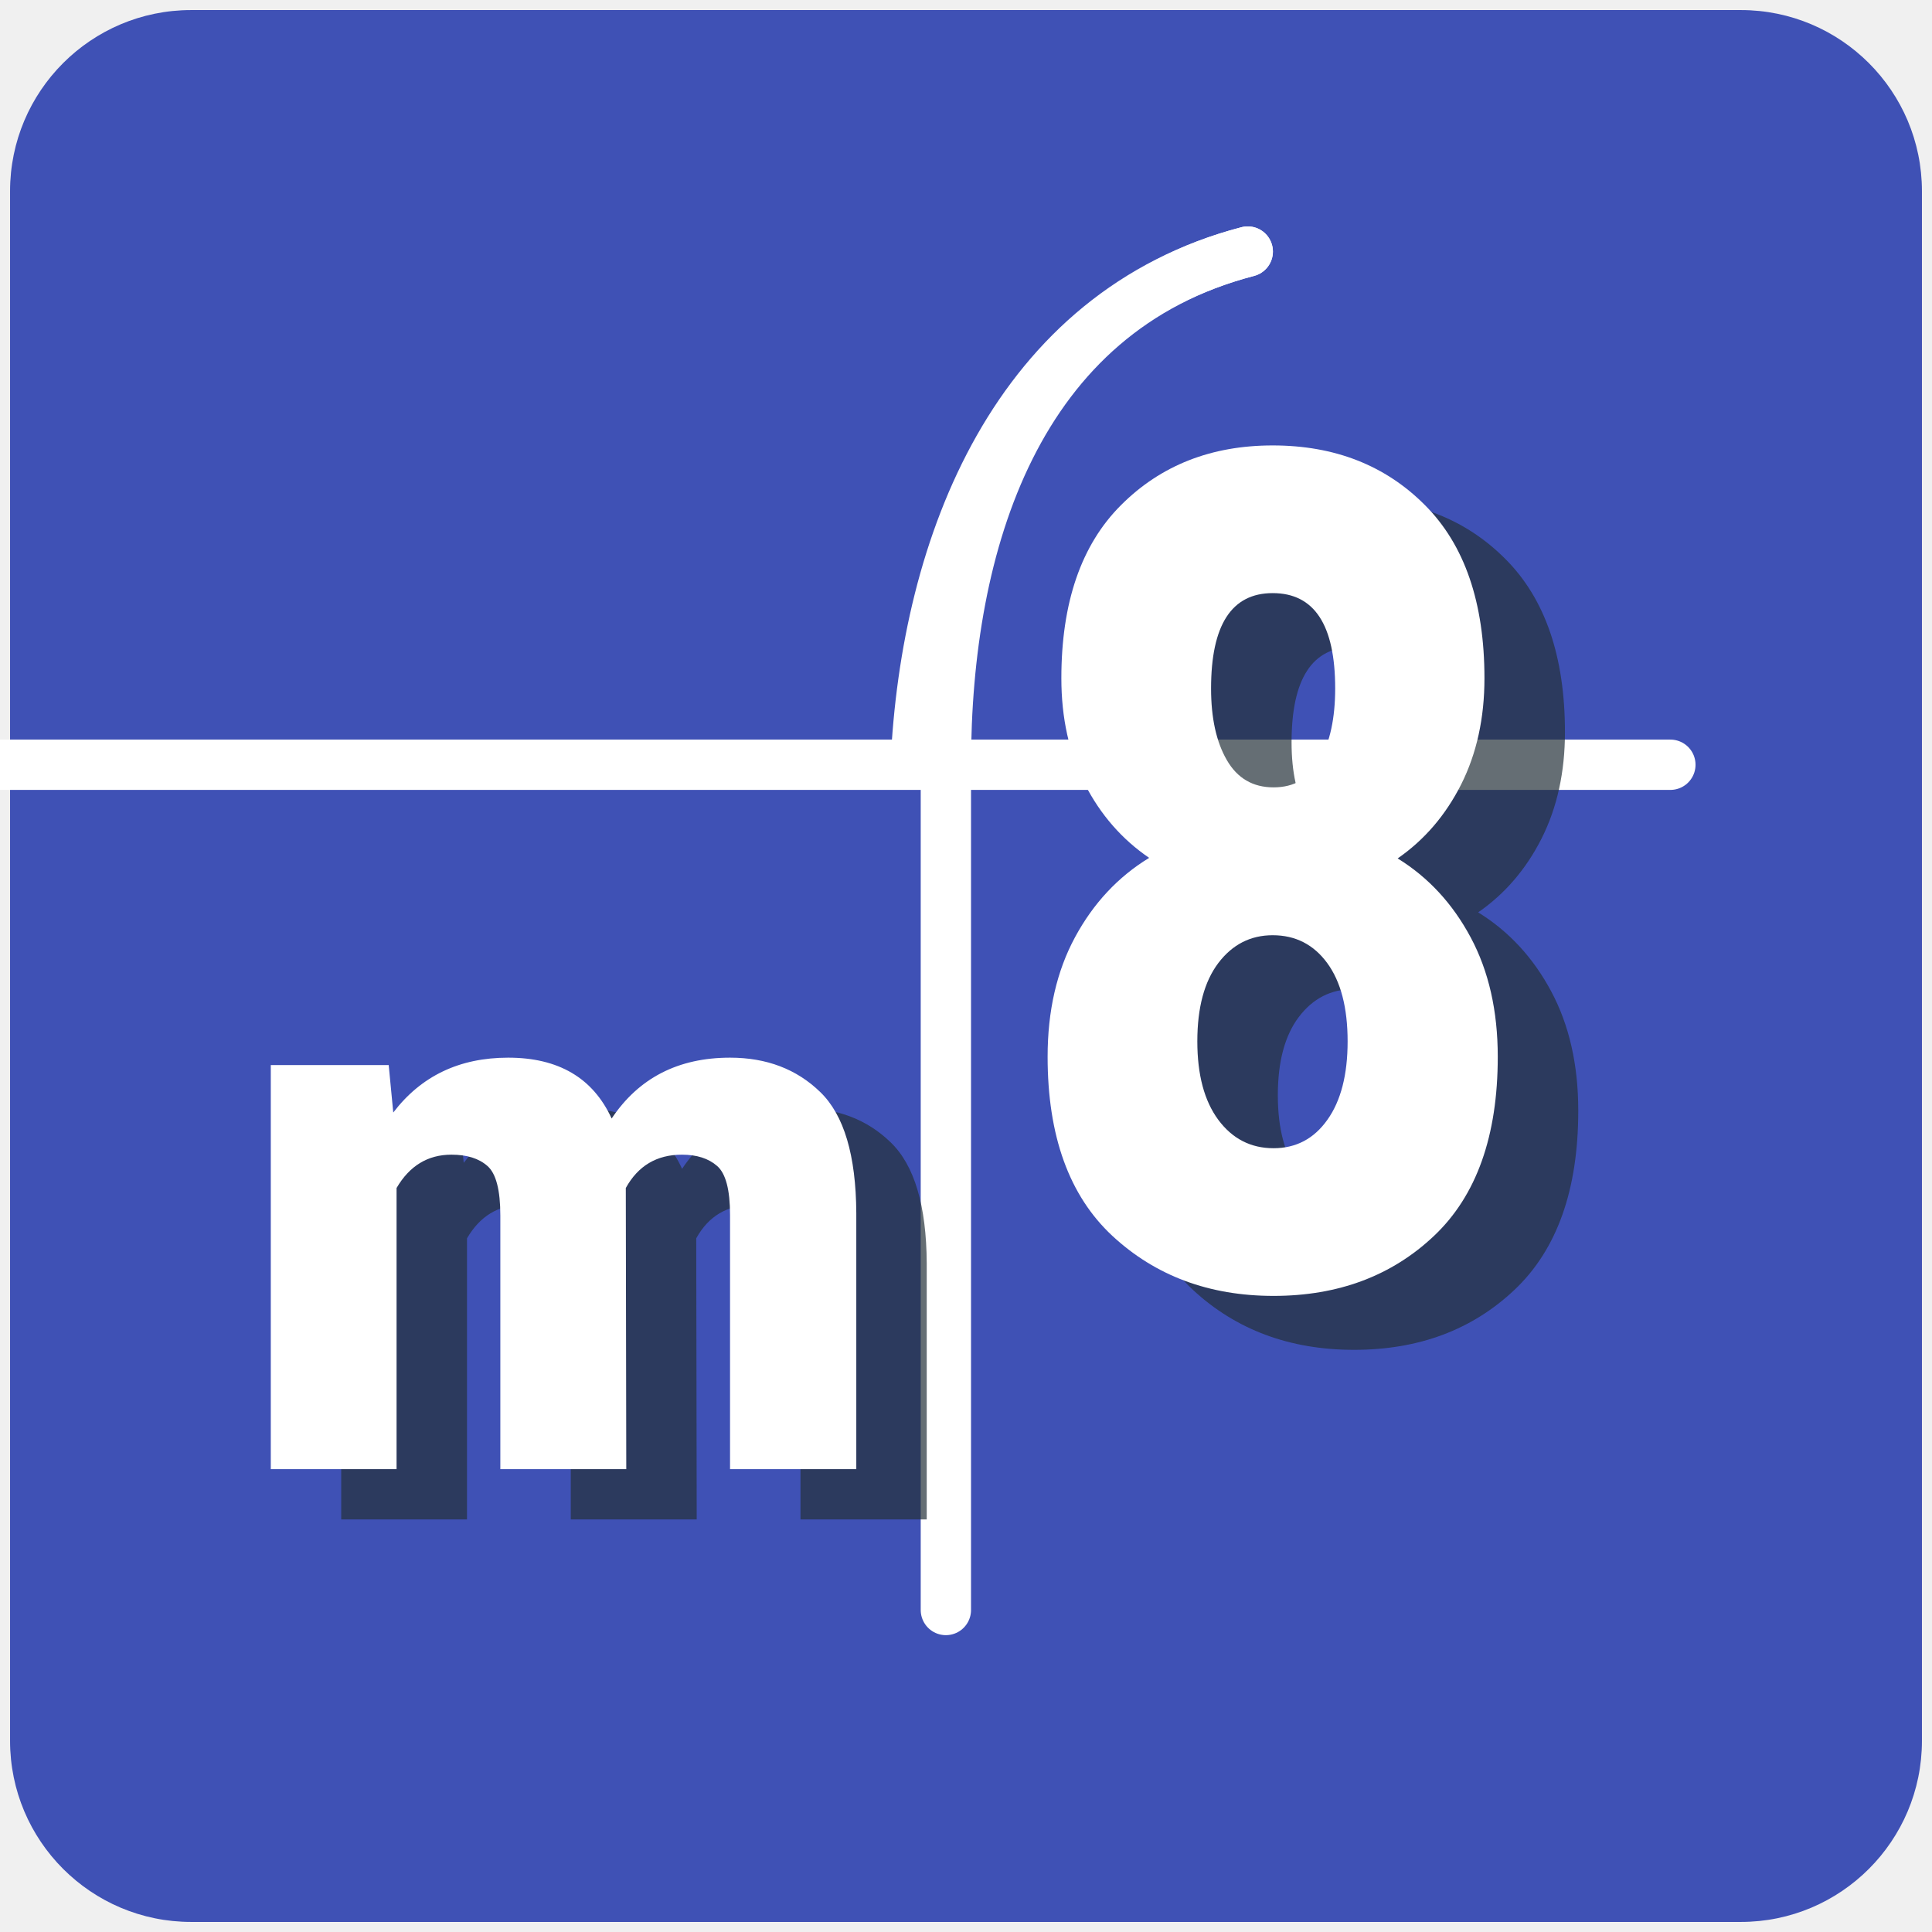
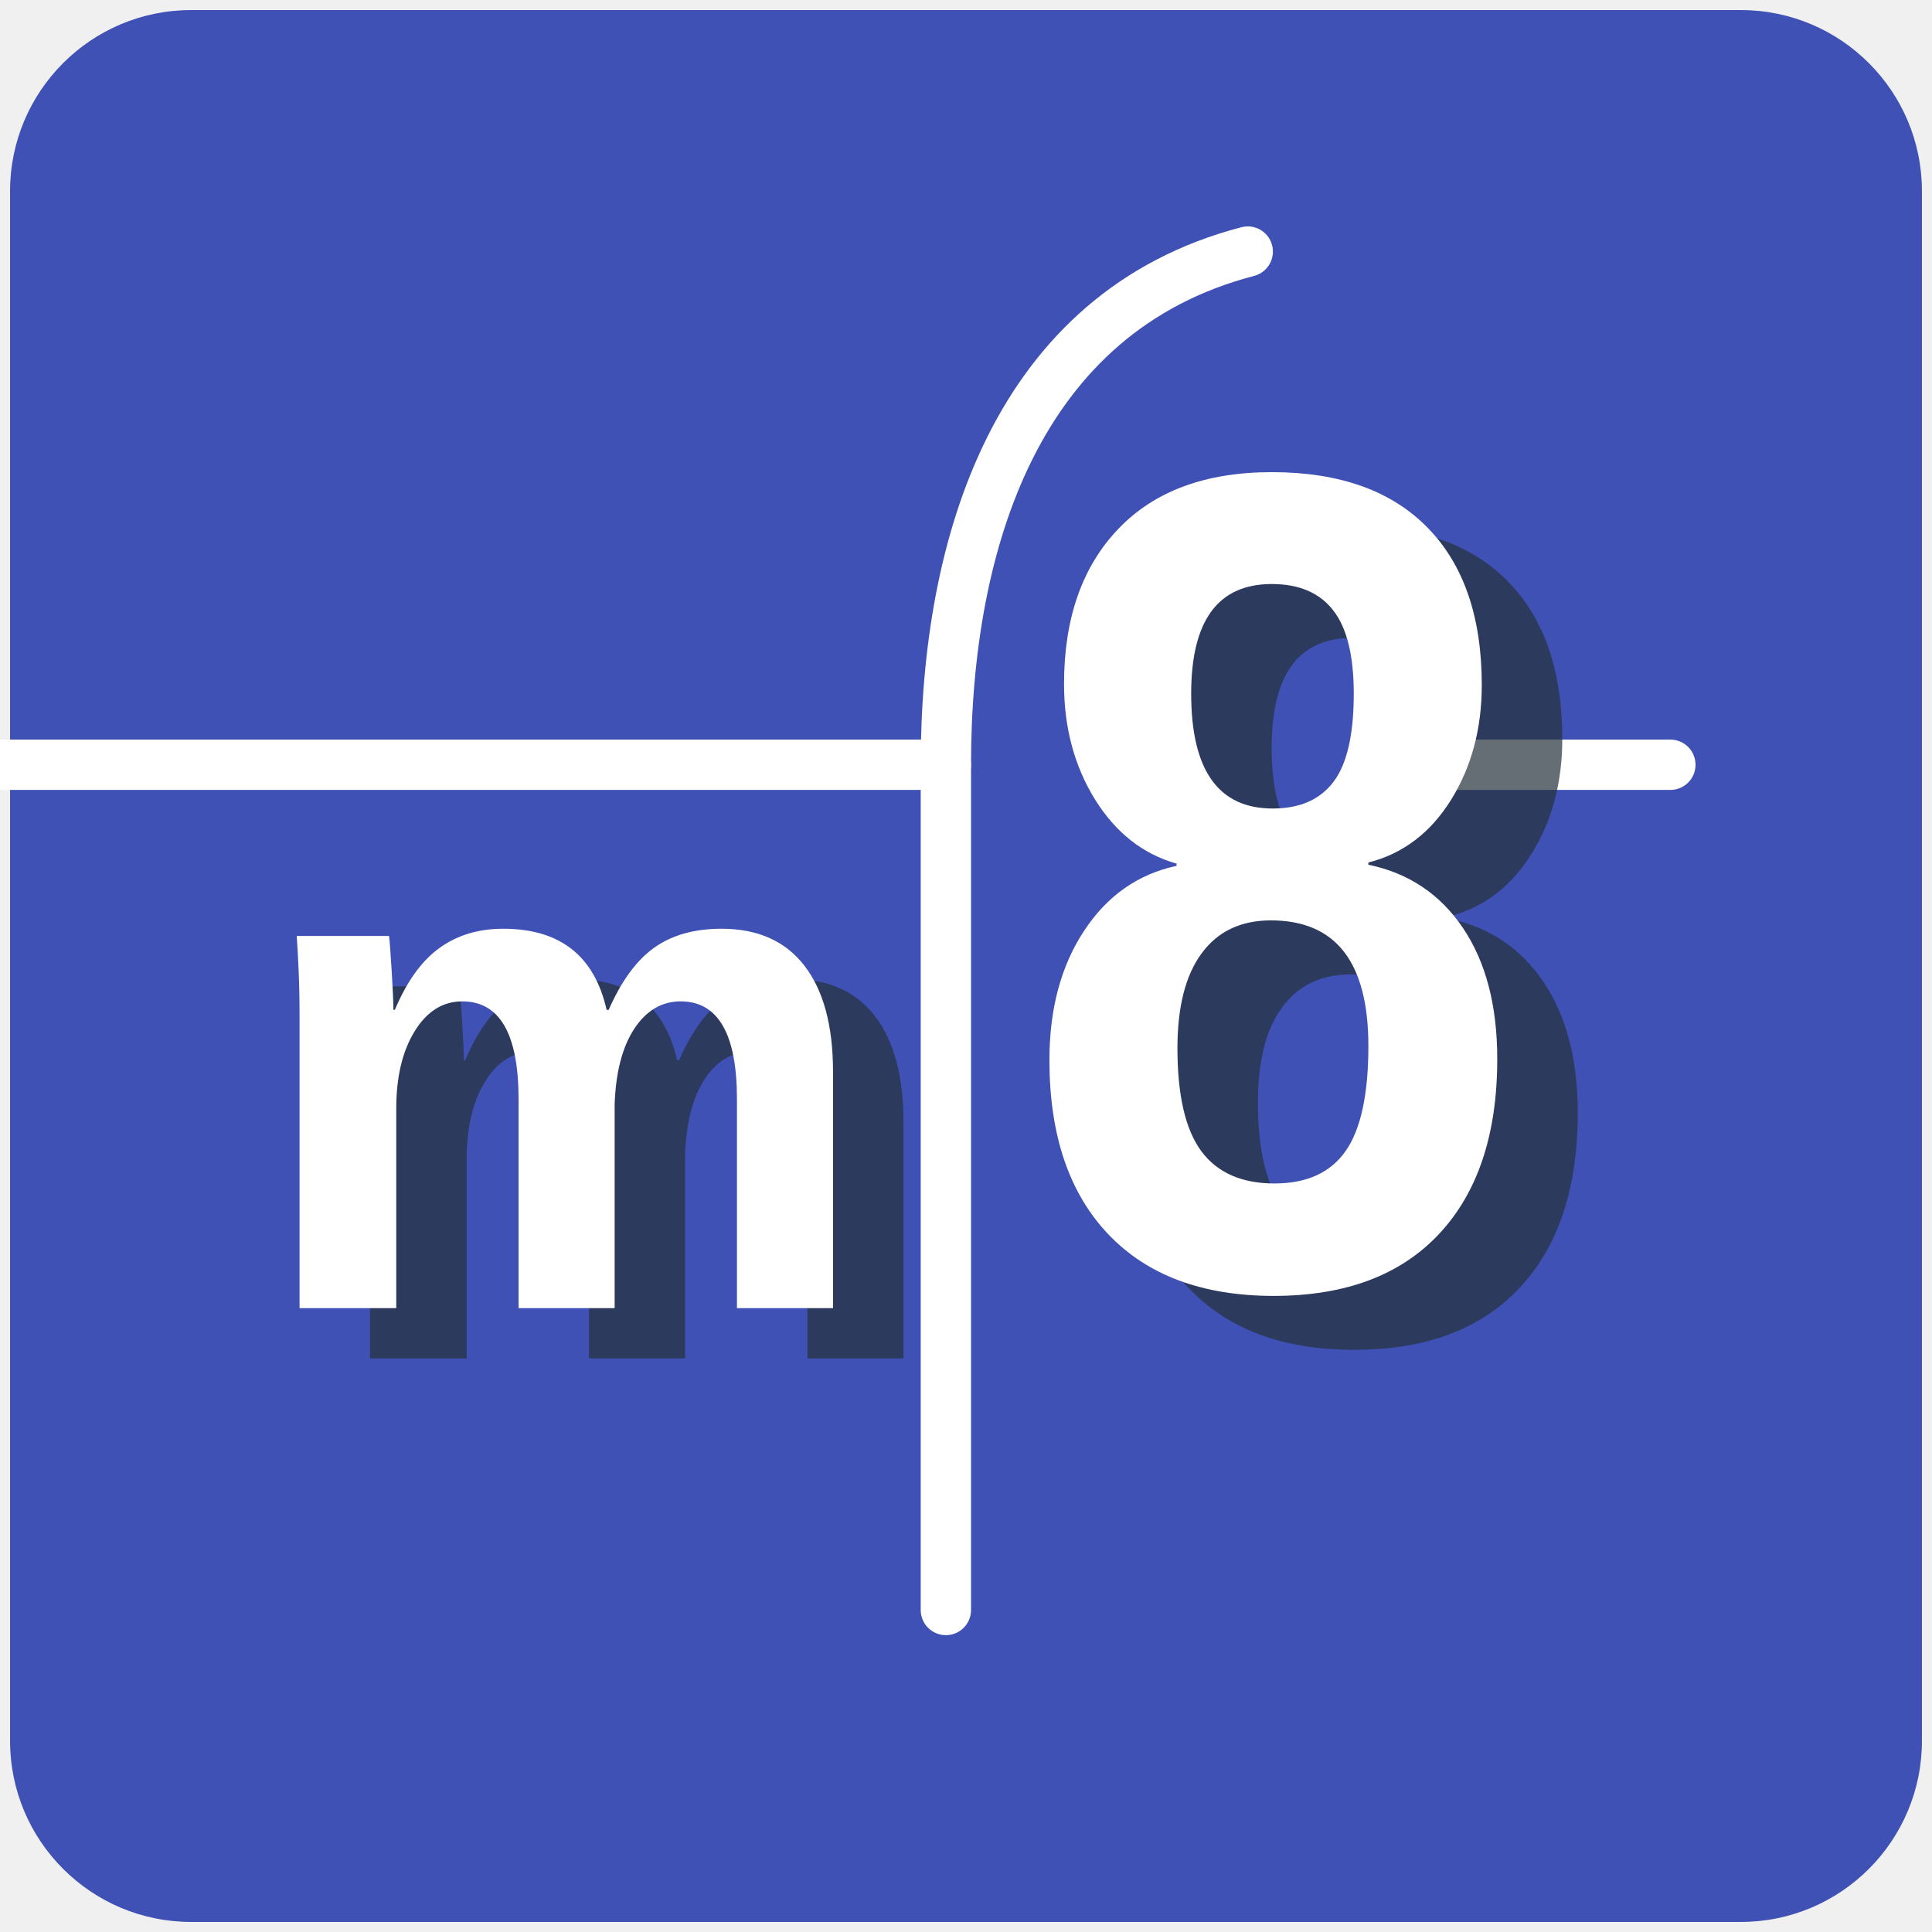
<svg xmlns="http://www.w3.org/2000/svg" viewBox="0 0 192 192" width="192" height="192">
  <rect x="1" y="1" width="190" height="190" rx="18" ry="18" fill="#3F51B5" />
-   <path d="M0 76 H91 C92 54 101 31 124 25" fill="none" stroke="#ffffff" stroke-width="5" stroke-linecap="round" />
+   <path d="M0 76 H94" fill="none" stroke="#ffffff" stroke-width="5" stroke-linecap="round" />
  <path d="M94 160 C94 115 94 82 94 76 C94 54 101 31 124 25" fill="none" stroke="#ffffff" stroke-width="5" stroke-linecap="round" />
-   <path d="M94 76 H166" fill="none" stroke="#ffffff" stroke-width="5" stroke-linecap="round" />
-   <text x="134.5" y="126" text-anchor="middle" font-family="Roboto, 'Helvetica Neue', Arial, Helvetica, 'Liberation Sans', 'Nimbus Sans', sans-serif" font-size="98" font-weight="900" fill="#233039" opacity="0.70" transform="translate(134.5 87) scale(0.92 1.18) translate(-134.5 -87)">8</text>
-   <text x="126.5" y="121" text-anchor="middle" font-family="Roboto, 'Helvetica Neue', Arial, Helvetica, 'Liberation Sans', 'Nimbus Sans', sans-serif" font-size="98" font-weight="900" fill="#ffffff" transform="translate(126.5 84) scale(0.92 1.18) translate(-126.5 -84)">8</text>
-   <text x="63" y="151" text-anchor="middle" font-family="Roboto, 'Helvetica Neue', Arial, Helvetica, 'Liberation Sans', 'Nimbus Sans', sans-serif" font-size="76" font-weight="900" fill="#233039" opacity="0.70">m</text>
-   <text x="56" y="146" text-anchor="middle" font-family="Roboto, 'Helvetica Neue', Arial, Helvetica, 'Liberation Sans', 'Nimbus Sans', sans-serif" font-size="76" font-weight="900" fill="#ffffff">m</text>
+   <path d="M143 76 H166" fill="none" stroke="#ffffff" stroke-width="5" stroke-linecap="round" />
+   <text x="134.5" y="126" text-anchor="middle" font-family="'Hanken Grotesk', 'Helvetica Neue', Arial, Helvetica, 'Liberation Sans', 'Nimbus Sans', sans-serif" font-size="98" font-weight="900" fill="#233039" opacity="0.70" transform="translate(134.5 87) scale(0.92 1.18) translate(-134.5 -87)">8</text>
+   <text x="126.5" y="121" text-anchor="middle" font-family="'Hanken Grotesk', 'Helvetica Neue', Arial, Helvetica, 'Liberation Sans', 'Nimbus Sans', sans-serif" font-size="98" font-weight="900" fill="#ffffff" transform="translate(126.5 84) scale(0.92 1.18) translate(-126.5 -84)">8</text>
+   <text x="63" y="135" text-anchor="middle" font-family="'Hanken Grotesk', 'Helvetica Neue', Arial, Helvetica, 'Liberation Sans', 'Nimbus Sans', sans-serif" font-size="70" font-weight="900" fill="#233039" opacity="0.70">m</text>
+   <text x="56" y="130" text-anchor="middle" font-family="'Hanken Grotesk', 'Helvetica Neue', Arial, Helvetica, 'Liberation Sans', 'Nimbus Sans', sans-serif" font-size="70" font-weight="900" fill="#ffffff">m</text>
</svg>
